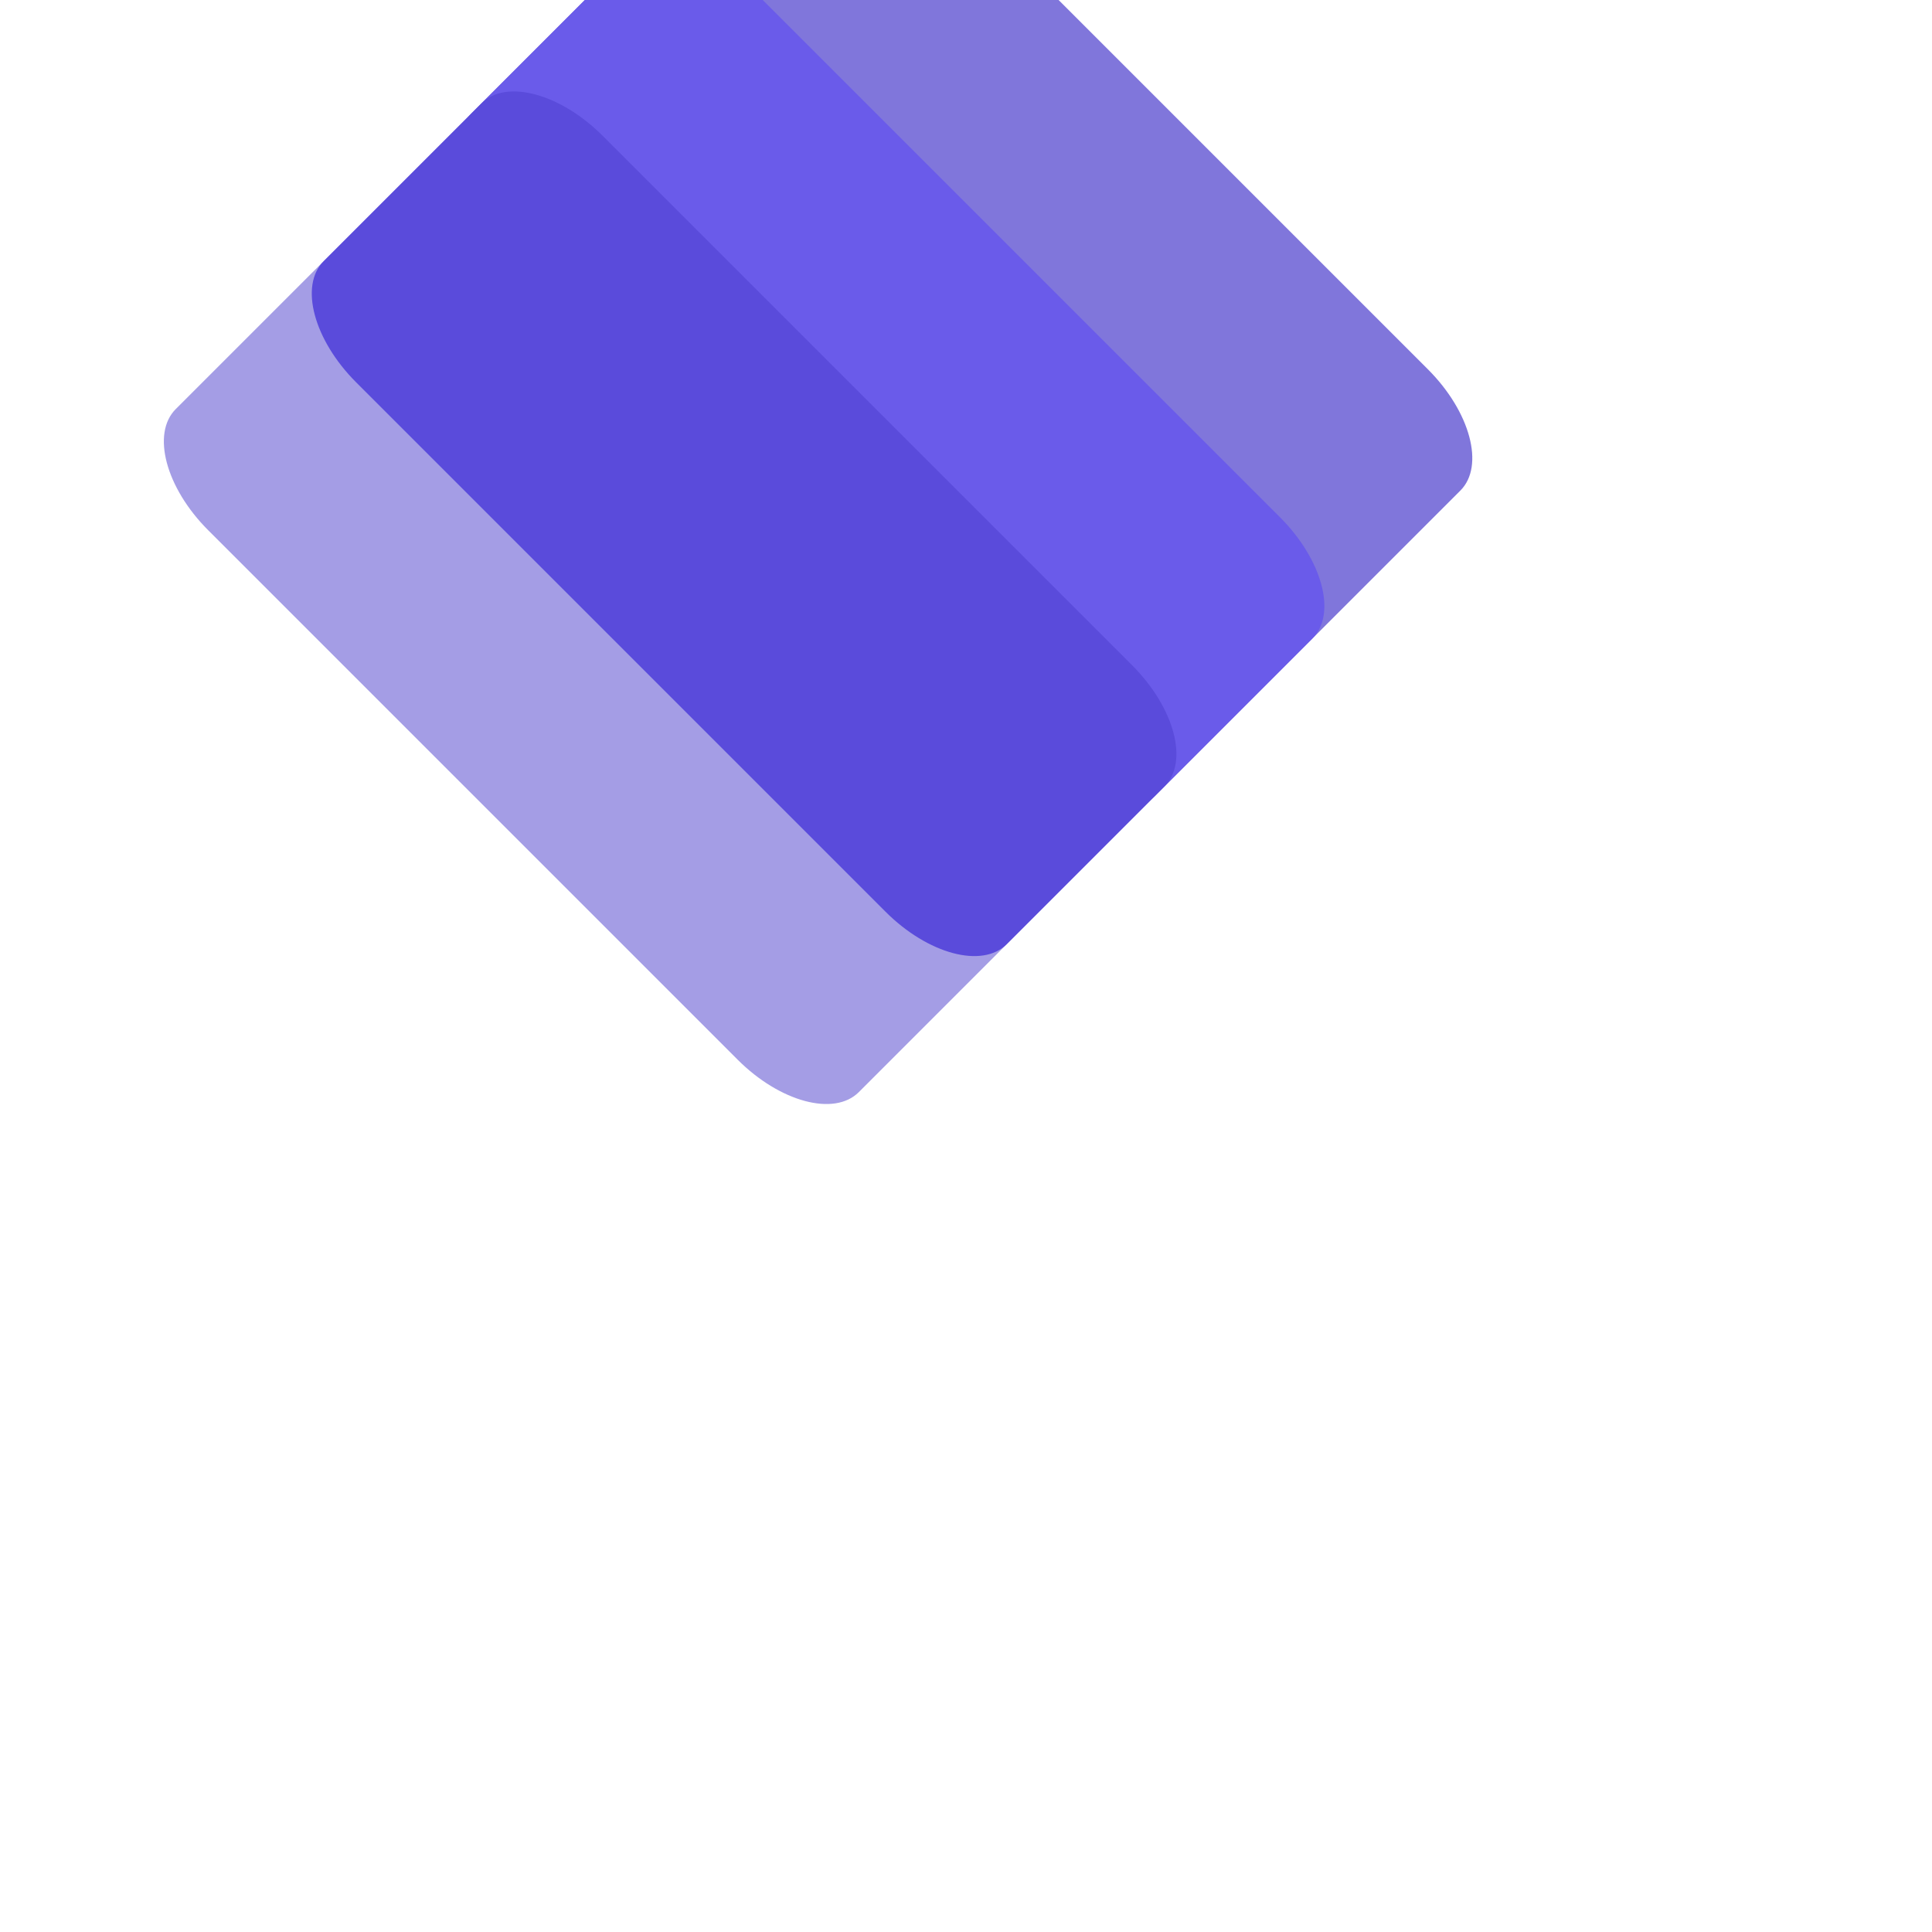
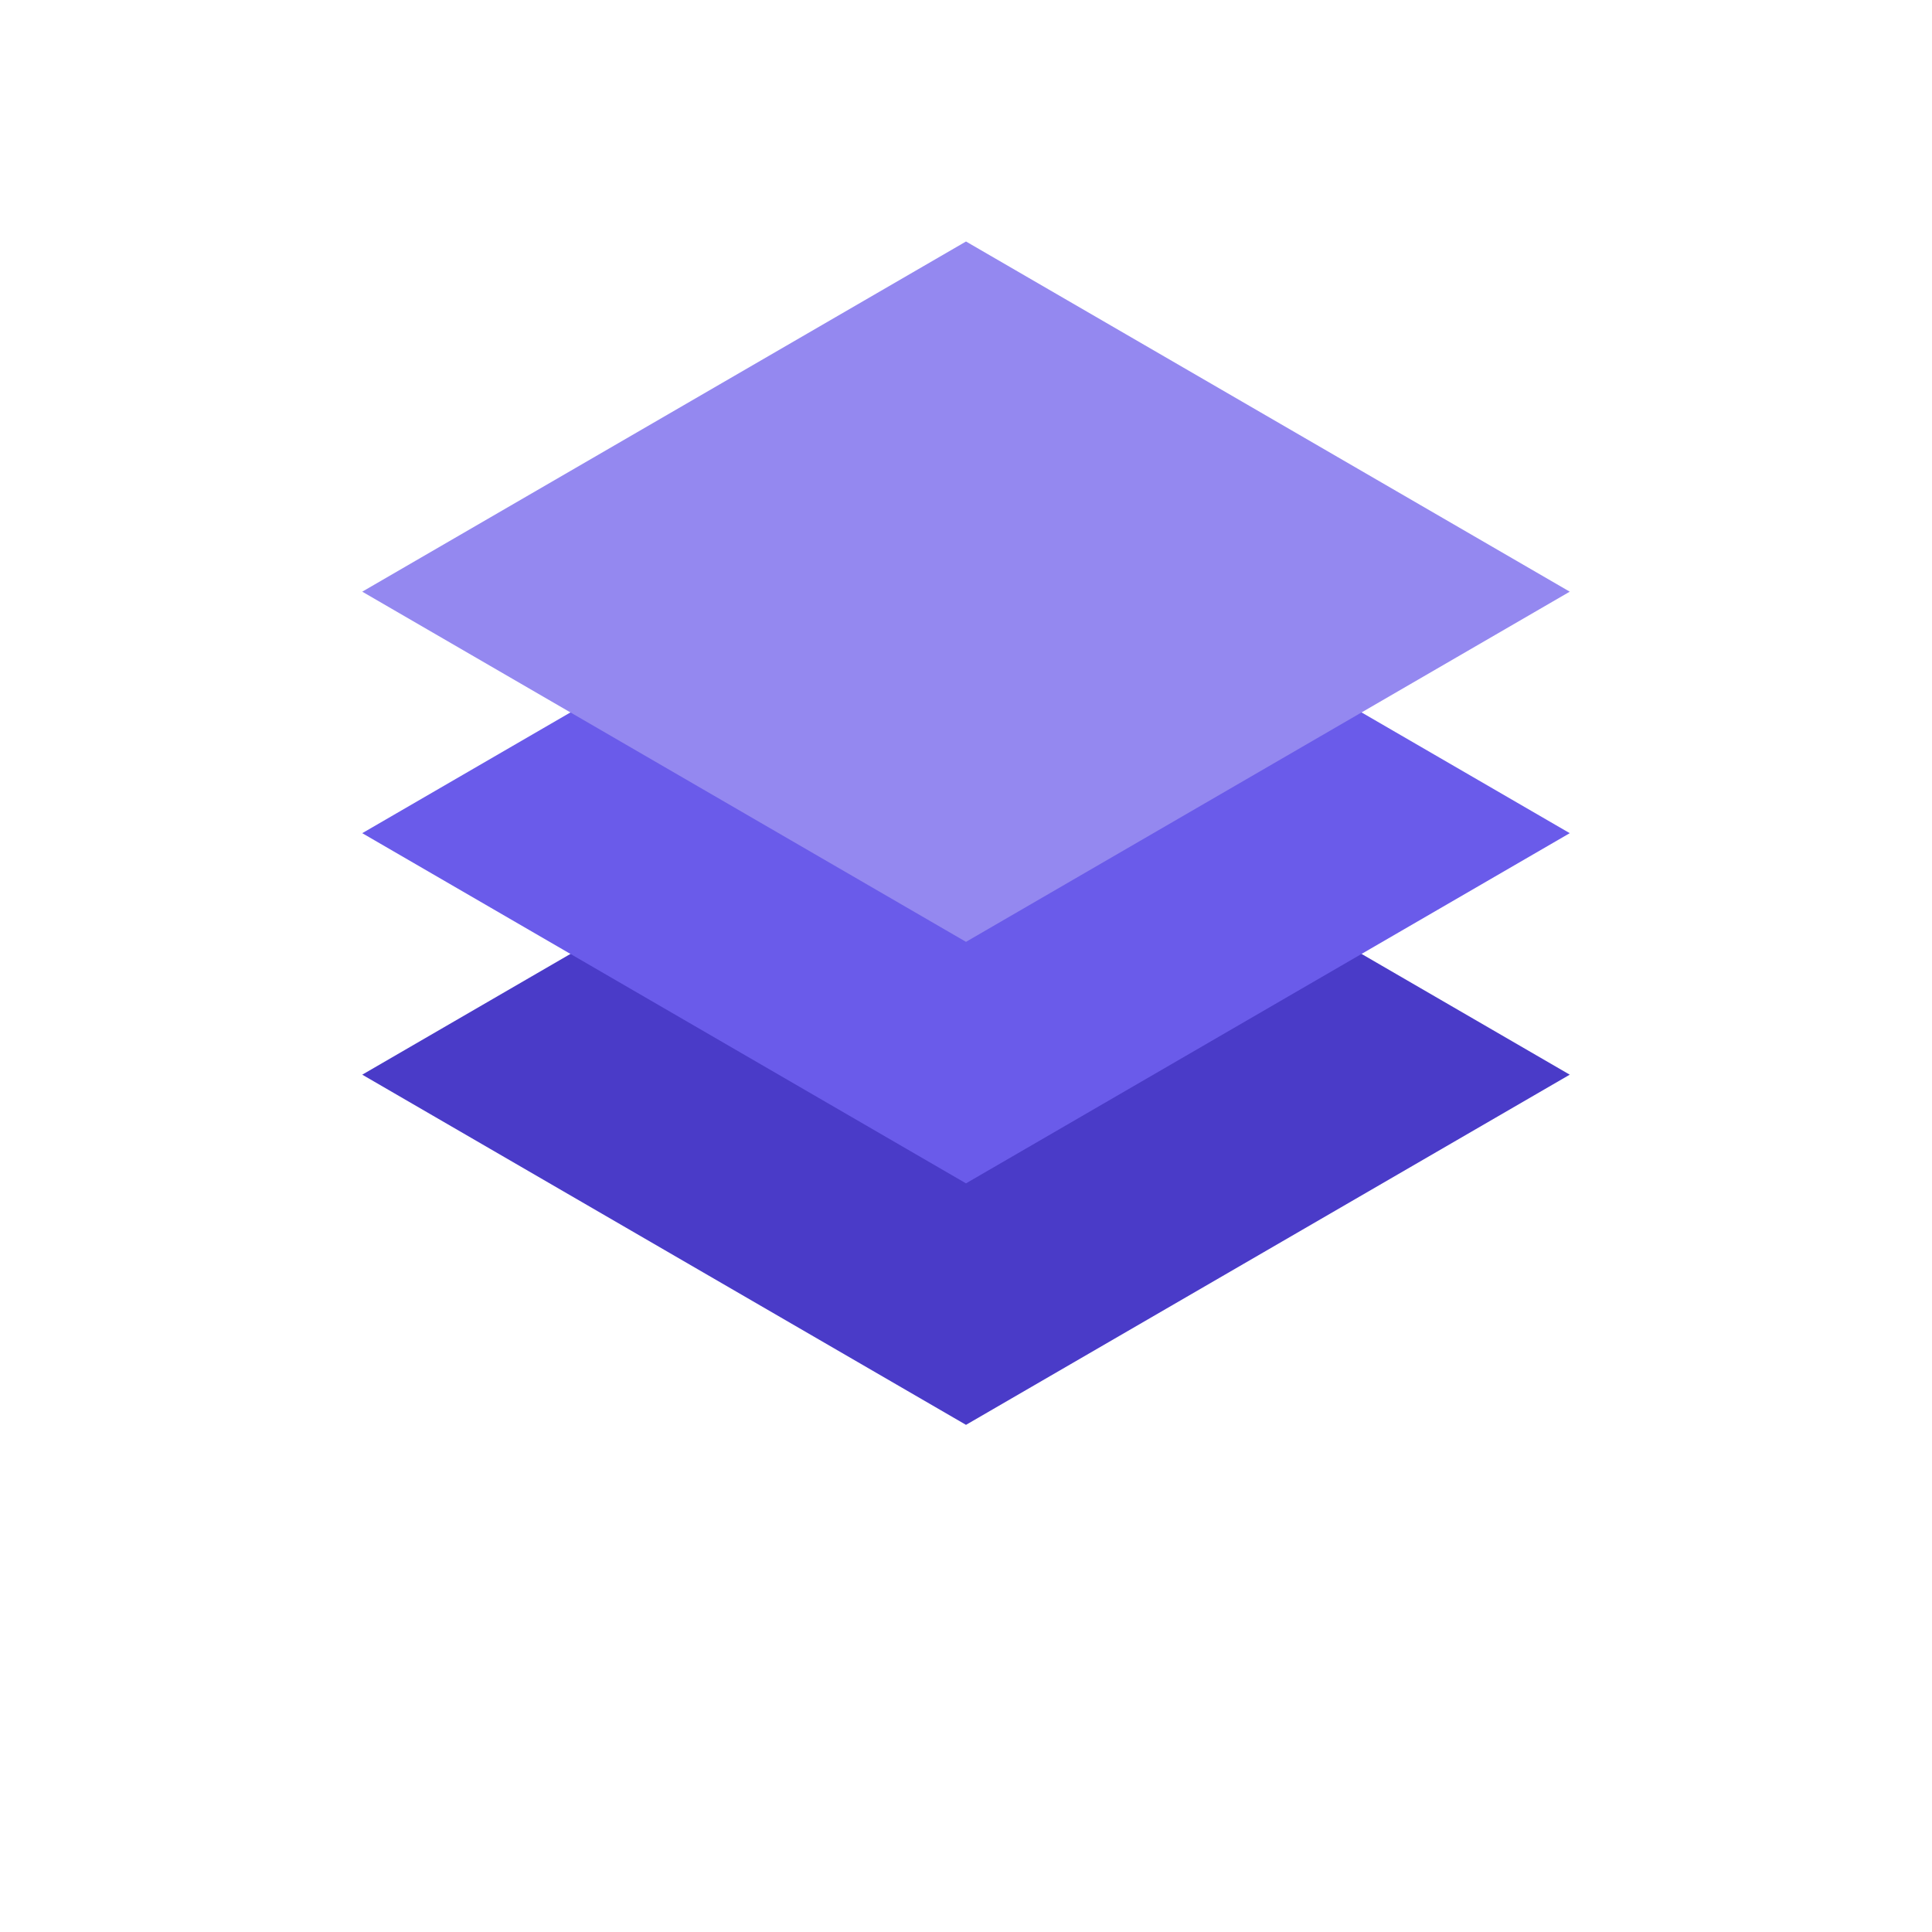
<svg xmlns="http://www.w3.org/2000/svg" viewBox="0 0 32 32">
-   <g transform="translate(16,5)">
-     <rect x="-8" y="-8" width="16" height="16" rx="1.8" transform="rotate(45) scale(1,0.5775)" fill="#4a3ccc" opacity="0.7" />
-     <rect x="-8" y="-2" width="16" height="16" rx="1.8" transform="rotate(45) scale(1,0.5775)" fill="#6A5BEA" />
-     <rect x="-8" y="4" width="16" height="16" rx="1.8" transform="rotate(45) scale(1,0.5775)" fill="#4a3ccc" opacity="0.5" />
-   </g>
+   <polygon points="16,12 26,17.8 16,23.6 6,17.8" fill="#4A3BC8" />
+   <polygon points="16,8 26,13.8 16,19.6 6,13.8" fill="#6A5BEA" />
+   <polygon points="16,4 26,9.8 16,15.6 6,9.8" fill="#9488F0" />
</svg>
